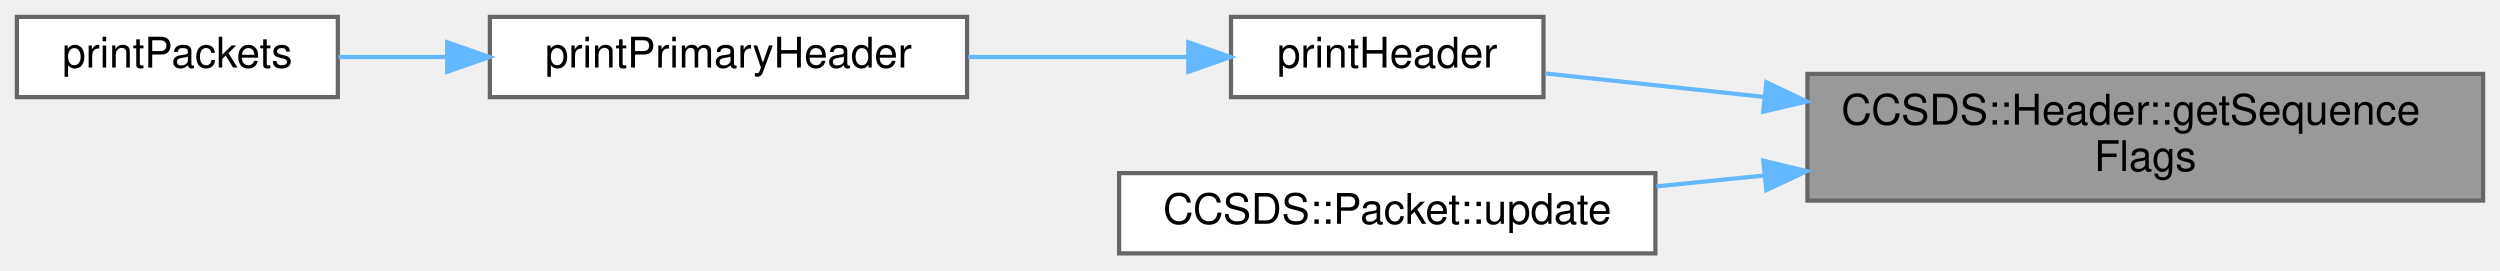
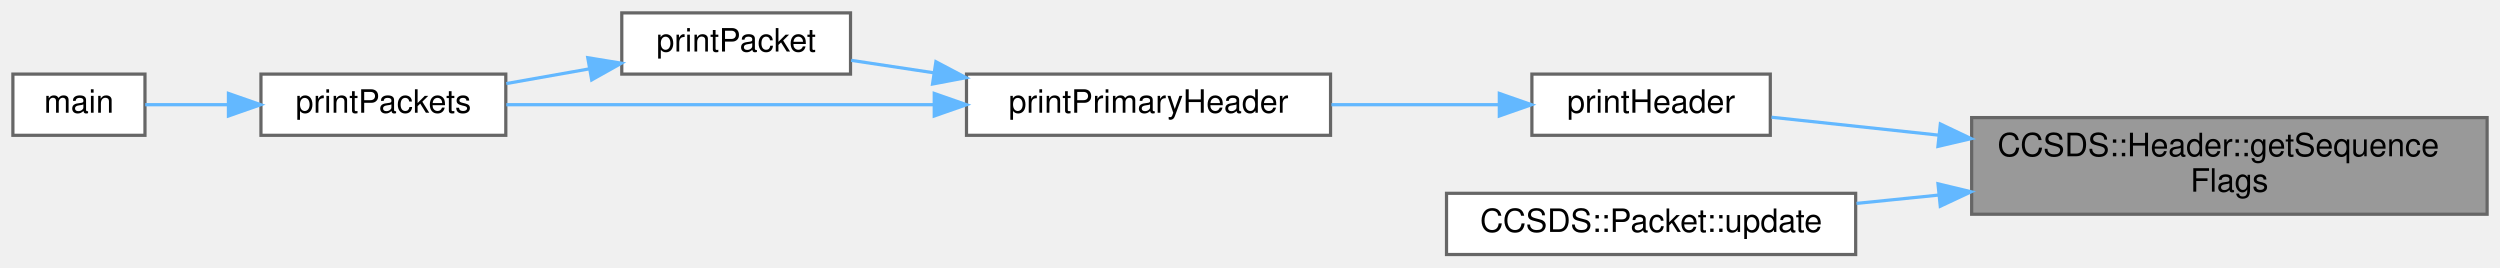
- <svg xmlns="http://www.w3.org/2000/svg" xmlns:xlink="http://www.w3.org/1999/xlink" width="592pt" height="64pt" viewBox="0.00 0.00 592.00 64.00">
-   <g id="graph0" class="graph" transform="scale(1 1) rotate(0) translate(4 60)">
+ <svg xmlns="http://www.w3.org/2000/svg" xmlns:xlink="http://www.w3.org/1999/xlink" width="776pt" height="83pt" viewBox="0.00 0.00 776.00 83.00">
+   <g id="graph0" class="graph" transform="scale(1 1) rotate(0) translate(4 79)">
    <g id="Node000001" class="node">
      <g id="a_Node000001">
        <a xlink:title="2 bits">
-           <polygon fill="#999999" stroke="#666666" points="584,-42.5 424,-42.5 424,-12.5 584,-12.5 584,-42.5" />
-           <text text-anchor="start" x="432" y="-30.5" font-family="Helvetica,sans-Serif" font-size="10.00">CCSDS::Header::getSequence</text>
-           <text text-anchor="middle" x="504" y="-19.5" font-family="Helvetica,sans-Serif" font-size="10.00">Flags</text>
+           <polygon fill="#999999" stroke="#666666" points="768,-42.5 608,-42.5 608,-12.5 768,-12.5 768,-42.5" />
+           <text text-anchor="start" x="616" y="-30.5" font-family="Helvetica,sans-Serif" font-size="10.00">CCSDS::Header::getSequence</text>
+           <text text-anchor="middle" x="688" y="-19.5" font-family="Helvetica,sans-Serif" font-size="10.00">Flags</text>
        </a>
      </g>
    </g>
    <g id="Node000002" class="node">
      <g id="a_Node000002">
        <a xlink:href="CCSDSUtils_8cpp.html#a993788a78365e86ff065ba8bedff543a" target="_top" xlink:title="Prints the header fields and their binary or hexadecimal representations.">
-           <polygon fill="white" stroke="#666666" points="361.5,-56 287.5,-56 287.5,-37 361.5,-37 361.5,-56" />
-           <text text-anchor="middle" x="324.5" y="-44" font-family="Helvetica,sans-Serif" font-size="10.00">printHeader</text>
+           <polygon fill="white" stroke="#666666" points="545.5,-56 471.5,-56 471.5,-37 545.5,-37 545.5,-56" />
+           <text text-anchor="middle" x="508.5" y="-44" font-family="Helvetica,sans-Serif" font-size="10.00">printHeader</text>
        </a>
      </g>
    </g>
    <g id="edge1_Node000001_Node000002" class="edge">
      <g id="a_edge1_Node000001_Node000002">
        <a xlink:title=" ">
-           <path fill="none" stroke="#63b8ff" d="M413.68,-37.06C395.33,-39.03 377.01,-40.99 361.87,-42.61" />
-           <polygon fill="#63b8ff" stroke="#63b8ff" points="414.28,-40.52 423.85,-35.97 413.54,-33.56 414.28,-40.52" />
+           <path fill="none" stroke="#63b8ff" d="M597.68,-37.06C579.33,-39.03 561.01,-40.99 545.87,-42.61" />
+           <polygon fill="#63b8ff" stroke="#63b8ff" points="598.28,-40.52 607.85,-35.97 597.54,-33.56 598.28,-40.52" />
        </a>
      </g>
    </g>
-     <g id="Node000005" class="node">
-       <g id="a_Node000005">
+     <g id="Node000007" class="node">
+       <g id="a_Node000007">
        <a xlink:href="classCCSDS_1_1Packet.html#a25c84fd13d0176cd575d70103bc4af64" target="_top" xlink:title="Updates Primary headers data field size.">
-           <polygon fill="white" stroke="#666666" points="388,-19 261,-19 261,0 388,0 388,-19" />
-           <text text-anchor="middle" x="324.5" y="-7" font-family="Helvetica,sans-Serif" font-size="10.00">CCSDS::Packet::update</text>
+           <polygon fill="white" stroke="#666666" points="572,-19 445,-19 445,0 572,0 572,-19" />
+           <text text-anchor="middle" x="508.5" y="-7" font-family="Helvetica,sans-Serif" font-size="10.00">CCSDS::Packet::update</text>
        </a>
      </g>
    </g>
-     <g id="edge4_Node000001_Node000005" class="edge">
-       <g id="a_edge4_Node000001_Node000005">
+     <g id="edge7_Node000001_Node000007" class="edge">
+       <g id="a_edge7_Node000001_Node000007">
        <a xlink:title=" ">
-           <path fill="none" stroke="#63b8ff" d="M413.76,-18.45C405.14,-17.58 396.53,-16.7 388.25,-15.86" />
-           <polygon fill="#63b8ff" stroke="#63b8ff" points="413.55,-21.95 423.85,-19.47 414.26,-14.98 413.55,-21.95" />
+           <path fill="none" stroke="#63b8ff" d="M597.76,-18.45C589.14,-17.58 580.53,-16.7 572.25,-15.86" />
+           <polygon fill="#63b8ff" stroke="#63b8ff" points="597.55,-21.95 607.85,-19.47 598.26,-14.98 597.55,-21.95" />
        </a>
      </g>
    </g>
    <g id="Node000003" class="node">
      <g id="a_Node000003">
        <a xlink:href="CCSDSUtils_8cpp.html#a3c45ef84a35555519e34164e000dada5" target="_top" xlink:title="Prints to console the primary header of a provided CCSDS packet.">
-           <polygon fill="white" stroke="#666666" points="225,-56 112,-56 112,-37 225,-37 225,-56" />
-           <text text-anchor="middle" x="168.5" y="-44" font-family="Helvetica,sans-Serif" font-size="10.00">printPrimaryHeader</text>
+           <polygon fill="white" stroke="#666666" points="409,-56 296,-56 296,-37 409,-37 409,-56" />
+           <text text-anchor="middle" x="352.5" y="-44" font-family="Helvetica,sans-Serif" font-size="10.00">printPrimaryHeader</text>
        </a>
      </g>
    </g>
    <g id="edge2_Node000002_Node000003" class="edge">
      <g id="a_edge2_Node000002_Node000003">
        <a xlink:title=" ">
-           <path fill="none" stroke="#63b8ff" d="M277.03,-46.5C260.74,-46.5 242.26,-46.5 225.27,-46.5" />
-           <polygon fill="#63b8ff" stroke="#63b8ff" points="277.39,-50 287.39,-46.5 277.39,-43 277.39,-50" />
+           <path fill="none" stroke="#63b8ff" d="M461.03,-46.5C444.74,-46.5 426.26,-46.5 409.27,-46.5" />
+           <polygon fill="#63b8ff" stroke="#63b8ff" points="461.39,-50 471.39,-46.5 461.39,-43 461.39,-50" />
        </a>
      </g>
    </g>
    <g id="Node000004" class="node">
      <g id="a_Node000004">
-         <a xlink:href="CCSDSUtils_8cpp.html#a5f93cc97b1a3bb506c38638251b15339" target="_top" xlink:title="Prints to console a series of CCSDS Packets, breaking it down to Primary header and Data field.">
-           <polygon fill="white" stroke="#666666" points="76,-56 0,-56 0,-37 76,-37 76,-56" />
-           <text text-anchor="middle" x="38" y="-44" font-family="Helvetica,sans-Serif" font-size="10.00">printPackets</text>
+         <a xlink:href="CCSDSUtils_8cpp.html#a2e40e3867139b28c1b2fa0465c3afd7e" target="_top" xlink:title="Prints to console a CCSDS Packets, breaking it down to Primary header and Data field.">
+           <polygon fill="white" stroke="#666666" points="260,-75 189,-75 189,-56 260,-56 260,-75" />
+           <text text-anchor="middle" x="224.5" y="-63" font-family="Helvetica,sans-Serif" font-size="10.00">printPacket</text>
        </a>
      </g>
    </g>
    <g id="edge3_Node000003_Node000004" class="edge">
      <g id="a_edge3_Node000003_Node000004">
        <a xlink:title=" ">
-           <path fill="none" stroke="#63b8ff" d="M101.64,-46.5C92.89,-46.5 84.19,-46.5 76.17,-46.5" />
-           <polygon fill="#63b8ff" stroke="#63b8ff" points="101.89,-50 111.89,-46.5 101.89,-43 101.89,-50" />
+           <path fill="none" stroke="#63b8ff" d="M285.87,-56.4C277.01,-57.73 268.22,-59.06 260.2,-60.27" />
+           <polygon fill="#63b8ff" stroke="#63b8ff" points="286.5,-59.84 295.87,-54.89 285.46,-52.92 286.5,-59.84" />
+         </a>
+       </g>
+     </g>
+     <g id="Node000005" class="node">
+       <g id="a_Node000005">
+         <a xlink:href="CCSDSUtils_8cpp.html#ad200055b4cb44dddba0ced16faee7d69" target="_top" xlink:title="Prints to console a series of CCSDS Packets contained in the manager.">
+           <polygon fill="white" stroke="#666666" points="153,-56 77,-56 77,-37 153,-37 153,-56" />
+           <text text-anchor="middle" x="115" y="-44" font-family="Helvetica,sans-Serif" font-size="10.00">printPackets</text>
+         </a>
+       </g>
+     </g>
+     <g id="edge6_Node000003_Node000005" class="edge">
+       <g id="a_edge6_Node000003_Node000005">
+         <a xlink:title=" ">
+           <path fill="none" stroke="#63b8ff" d="M285.92,-46.5C243.09,-46.5 188.71,-46.5 153.16,-46.5" />
+           <polygon fill="#63b8ff" stroke="#63b8ff" points="285.99,-50 295.99,-46.5 285.99,-43 285.99,-50" />
+         </a>
+       </g>
+     </g>
+     <g id="edge4_Node000004_Node000005" class="edge">
+       <g id="a_edge4_Node000004_Node000005">
+         <a xlink:title=" ">
+           <path fill="none" stroke="#63b8ff" d="M179,-57.64C170.4,-56.12 161.47,-54.54 153.14,-53.06" />
+           <polygon fill="#63b8ff" stroke="#63b8ff" points="178.44,-61.09 188.89,-59.38 179.66,-54.2 178.44,-61.09" />
+         </a>
+       </g>
+     </g>
+     <g id="Node000006" class="node">
+       <g id="a_Node000006">
+         <a xlink:href="exec__encoder_8cpp.html#a638b85ceffac097c2aa79b76ba8c055e" target="_top" xlink:title=" ">
+           <polygon fill="white" stroke="#666666" points="41,-56 0,-56 0,-37 41,-37 41,-56" />
+           <text text-anchor="middle" x="20.5" y="-44" font-family="Helvetica,sans-Serif" font-size="10.00">main</text>
+         </a>
+       </g>
+     </g>
+     <g id="edge5_Node000005_Node000006" class="edge">
+       <g id="a_edge5_Node000005_Node000006">
+         <a xlink:title=" ">
+           <path fill="none" stroke="#63b8ff" d="M66.72,-46.5C57.65,-46.5 48.64,-46.5 41.07,-46.5" />
+           <polygon fill="#63b8ff" stroke="#63b8ff" points="66.91,-50 76.91,-46.5 66.91,-43 66.91,-50" />
        </a>
      </g>
    </g>
  </g>
</svg>
